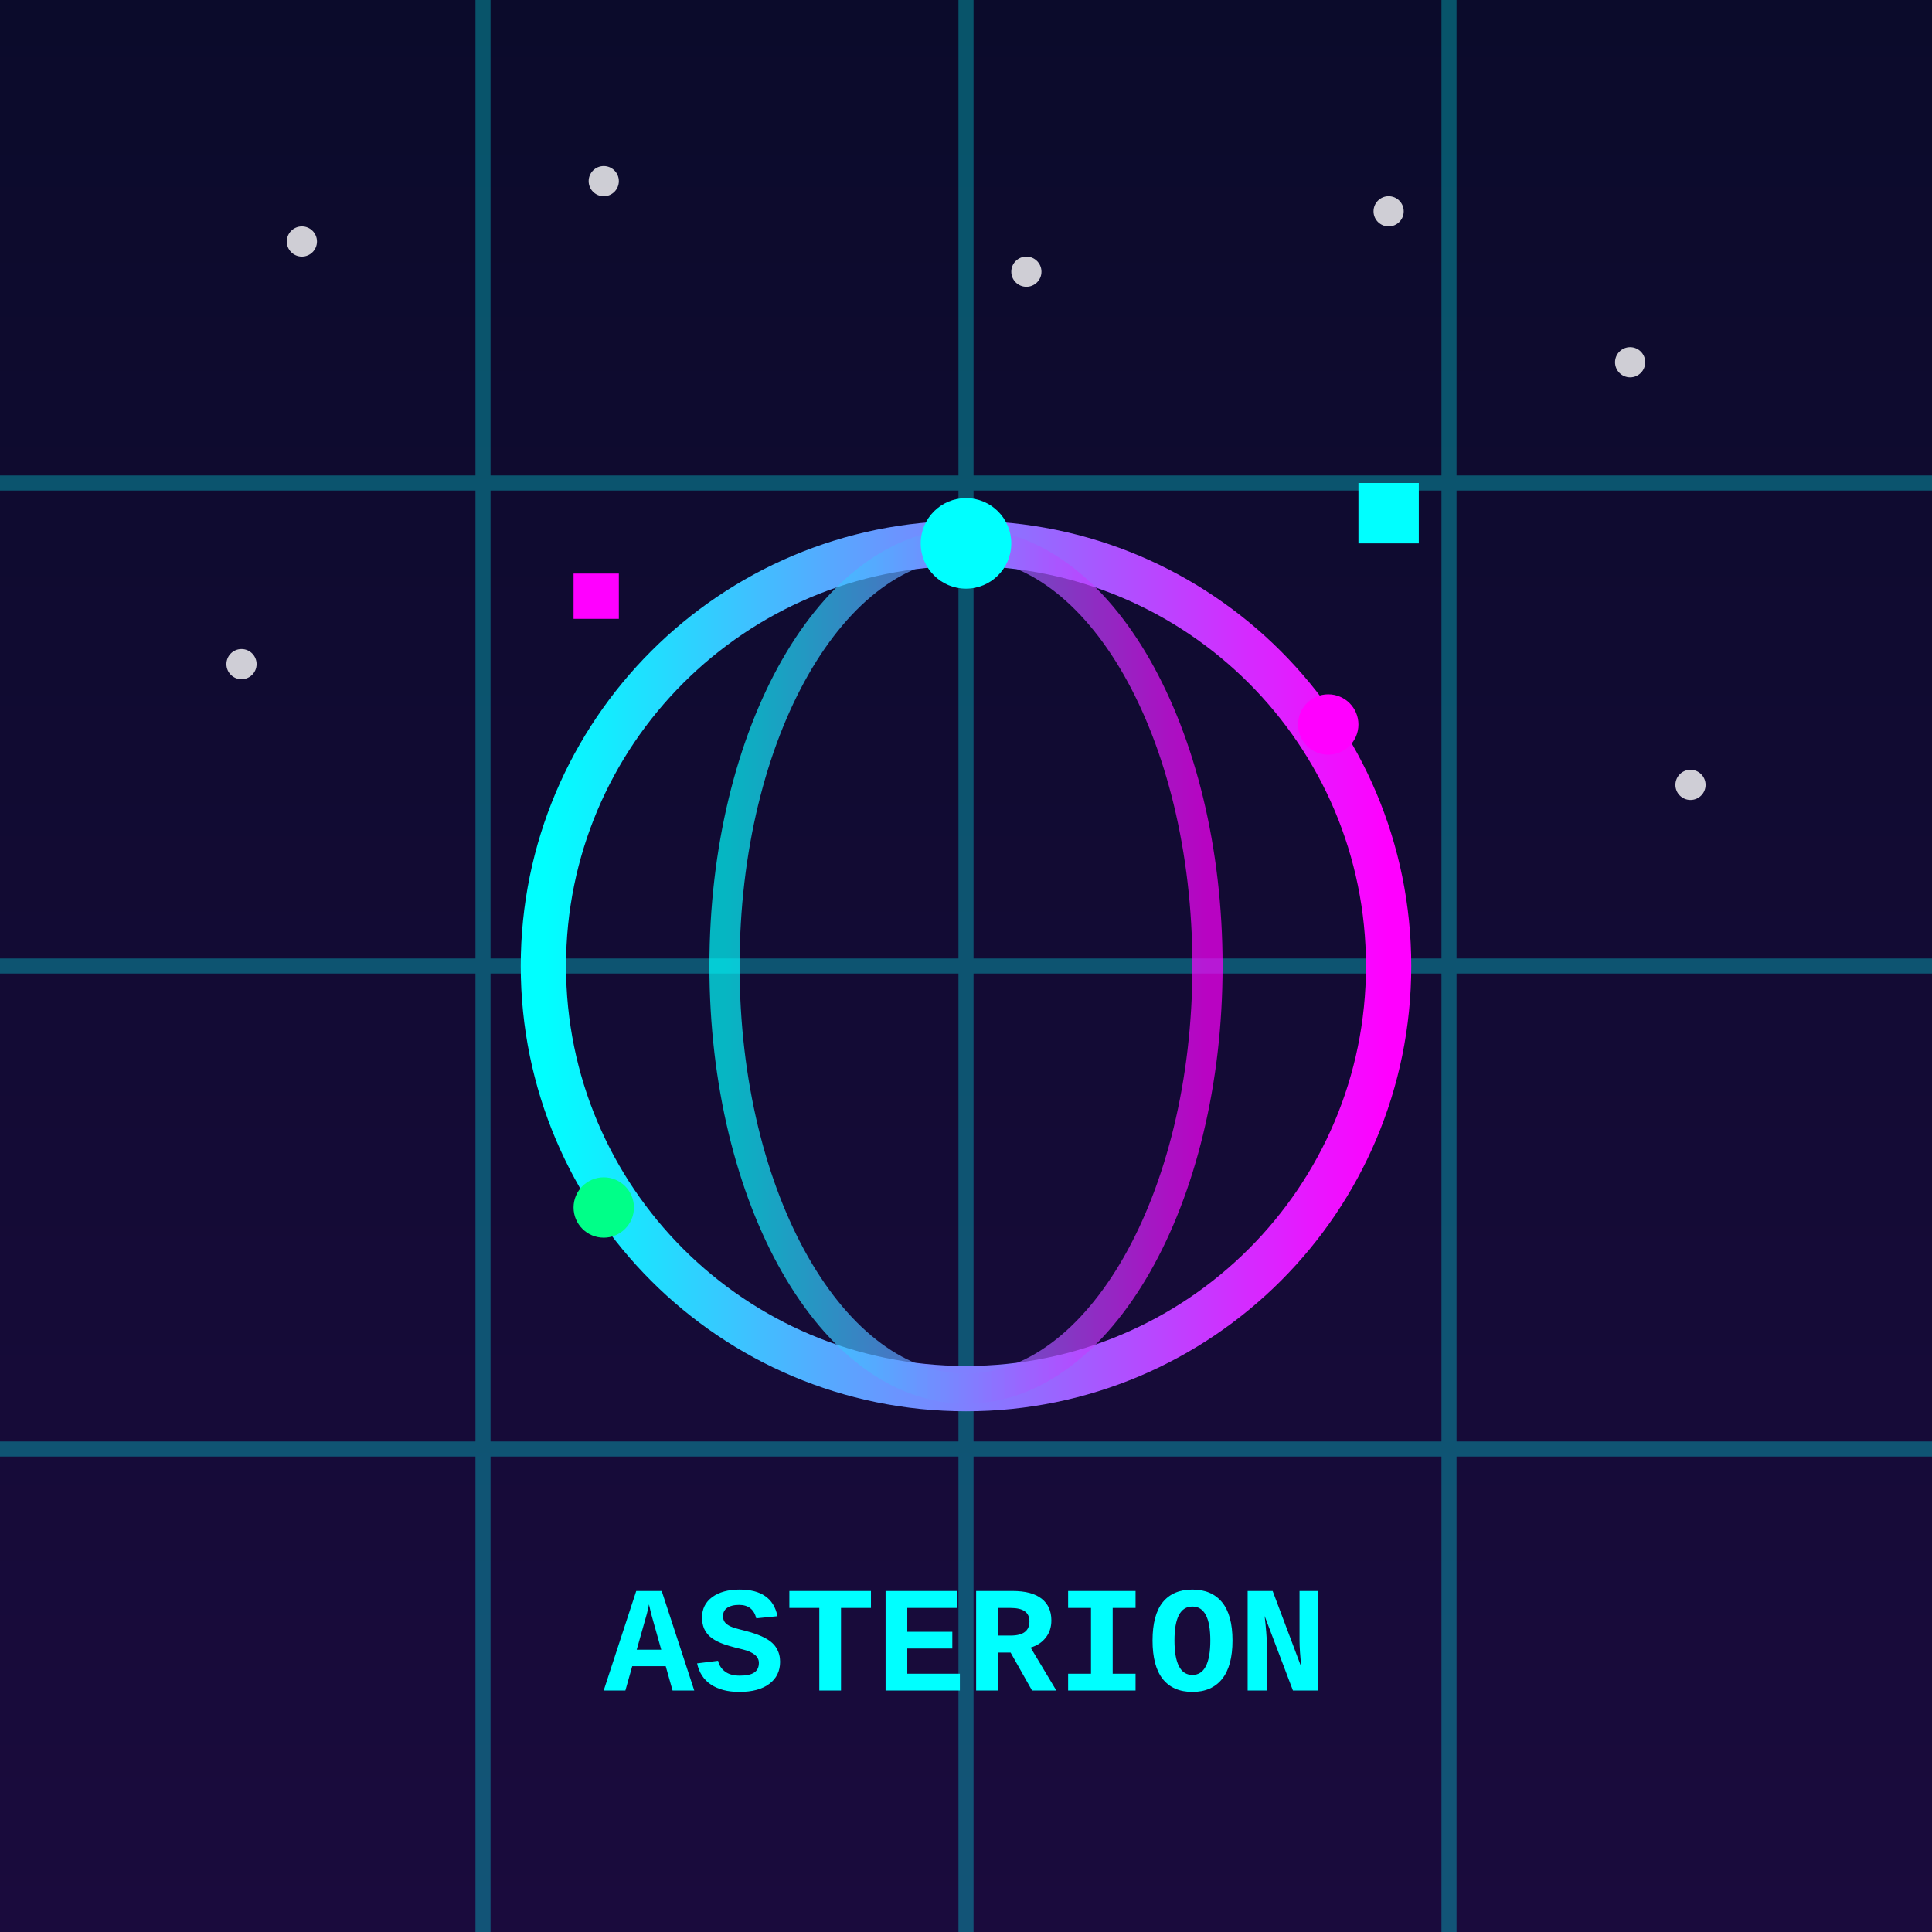
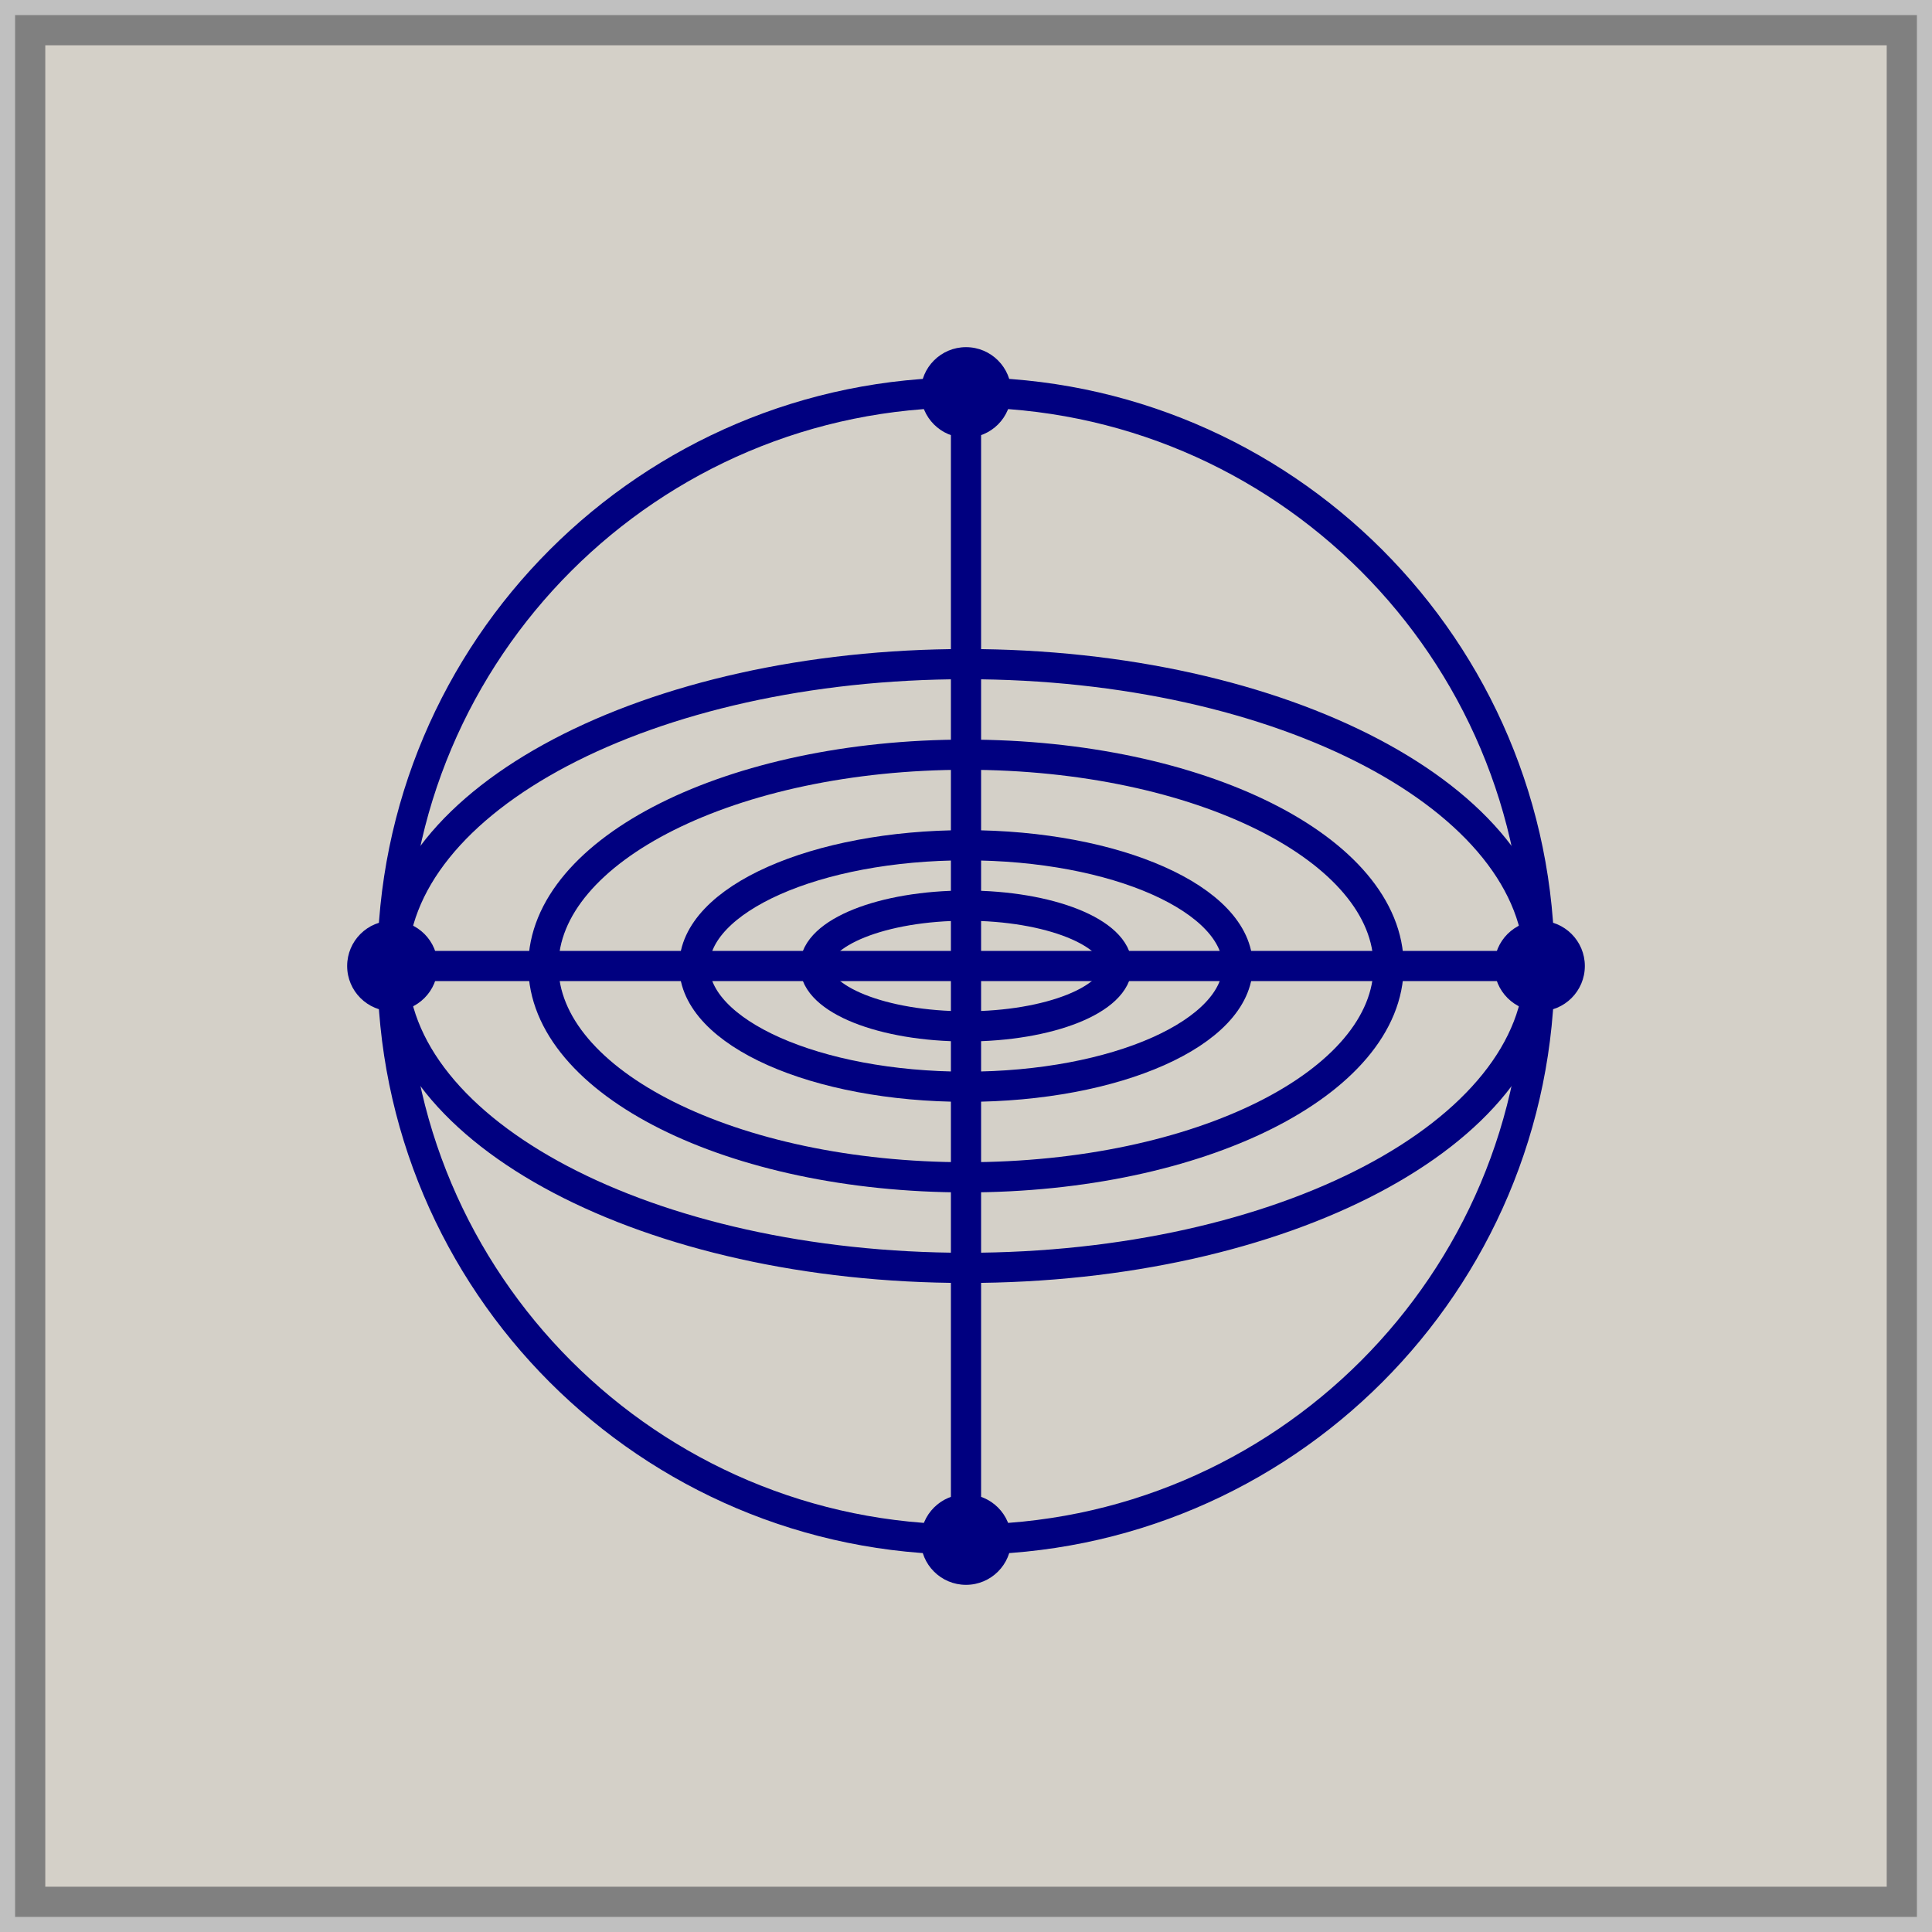
- <svg xmlns="http://www.w3.org/2000/svg" width="128" height="128" viewBox="0 0 128 128">
-   <defs>
-     <linearGradient id="bg" x1="0%" y1="0%" x2="0%" y2="100%">
-       <stop offset="0%" style="stop-color:#0b0b2b;stop-opacity:1" />
-       <stop offset="100%" style="stop-color:#1a0b3d;stop-opacity:1" />
-     </linearGradient>
-     <linearGradient id="glow" x1="0%" y1="0%" x2="100%" y2="0%">
-       <stop offset="0%" style="stop-color:#00ffff;stop-opacity:1" />
-       <stop offset="100%" style="stop-color:#ff00ff;stop-opacity:1" />
-     </linearGradient>
-   </defs>
-   <rect width="128" height="128" fill="url(#bg)" />
-   <g stroke="#00ffff" stroke-width="1" opacity="0.3">
-     <line x1="0" y1="32" x2="128" y2="32" />
-     <line x1="0" y1="64" x2="128" y2="64" />
-     <line x1="0" y1="96" x2="128" y2="96" />
-     <line x1="32" y1="0" x2="32" y2="128" />
-     <line x1="64" y1="0" x2="64" y2="128" />
-     <line x1="96" y1="0" x2="96" y2="128" />
+ <svg xmlns="http://www.w3.org/2000/svg" width="48" height="48" viewBox="0 0 128 128">
+   <rect width="128" height="128" fill="#c0c0c0" />
+   <rect x="2" y="2" width="124" height="124" fill="#d4d0c8" stroke="#808080" stroke-width="2" />
+   <g fill="none" stroke="#000080" stroke-width="2">
+     <ellipse cx="64" cy="64" rx="38" ry="20" />
+     <ellipse cx="64" cy="64" rx="28" ry="14" />
+     <ellipse cx="64" cy="64" rx="18" ry="8" />
+     <ellipse cx="64" cy="64" rx="10" ry="4" />
+     <line x1="64" y1="26" x2="64" y2="102" />
+     <line x1="26" y1="64" x2="102" y2="64" />
+     <ellipse cx="64" cy="64" rx="38" ry="38" />
  </g>
-   <g fill="#ffffff" opacity="0.8">
-     <circle cx="20" cy="16" r="1" />
-     <circle cx="40" cy="12" r="1" />
-     <circle cx="68" cy="18" r="1" />
-     <circle cx="92" cy="14" r="1" />
-     <circle cx="108" cy="24" r="1" />
-     <circle cx="16" cy="44" r="1" />
-     <circle cx="112" cy="52" r="1" />
+   <g fill="#000080">
+     <circle cx="64" cy="26" r="3" />
+     <circle cx="64" cy="102" r="3" />
+     <circle cx="26" cy="64" r="3" />
+     <circle cx="102" cy="64" r="3" />
  </g>
-   <circle cx="64" cy="64" r="28" fill="none" stroke="url(#glow)" stroke-width="3" />
-   <ellipse cx="64" cy="64" rx="16" ry="28" fill="none" stroke="url(#glow)" stroke-width="2" opacity="0.7" />
-   <line x1="36" y1="64" x2="92" y2="64" stroke="url(#glow)" stroke-width="2" opacity="0.7" />
-   <line x1="64" y1="36" x2="64" y2="92" stroke="url(#glow)" stroke-width="2" opacity="0.7" />
-   <circle cx="64" cy="36" r="3" fill="#00ffff" />
-   <circle cx="88" cy="48" r="2" fill="#ff00ff" />
-   <circle cx="40" cy="80" r="2" fill="#00ff88" />
-   <rect x="90" y="32" width="4" height="4" fill="#00ffff" />
-   <rect x="38" y="38" width="3" height="3" fill="#ff00ff" />
-   <text x="64" y="112" font-family="Courier New, monospace" font-size="10" fill="#00ffff" text-anchor="middle" font-weight="bold">ASTERION</text>
</svg>
